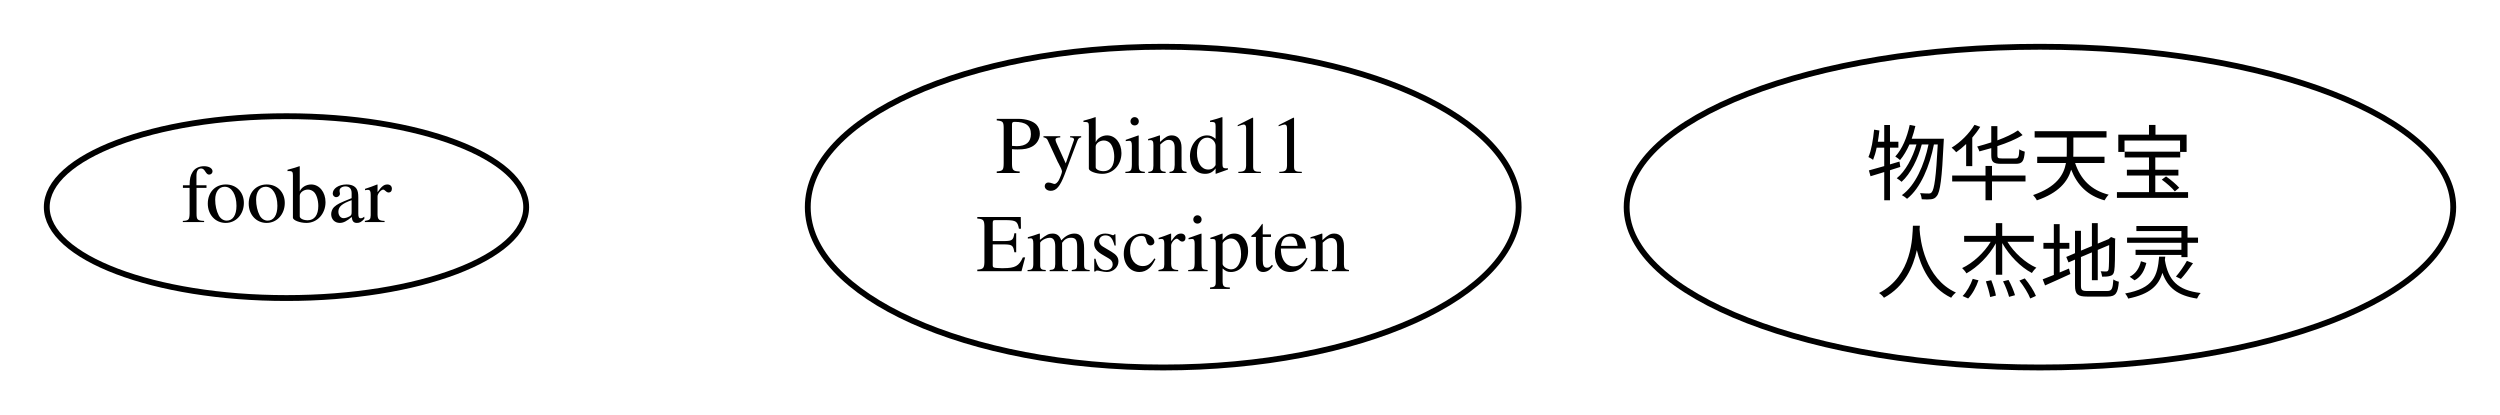
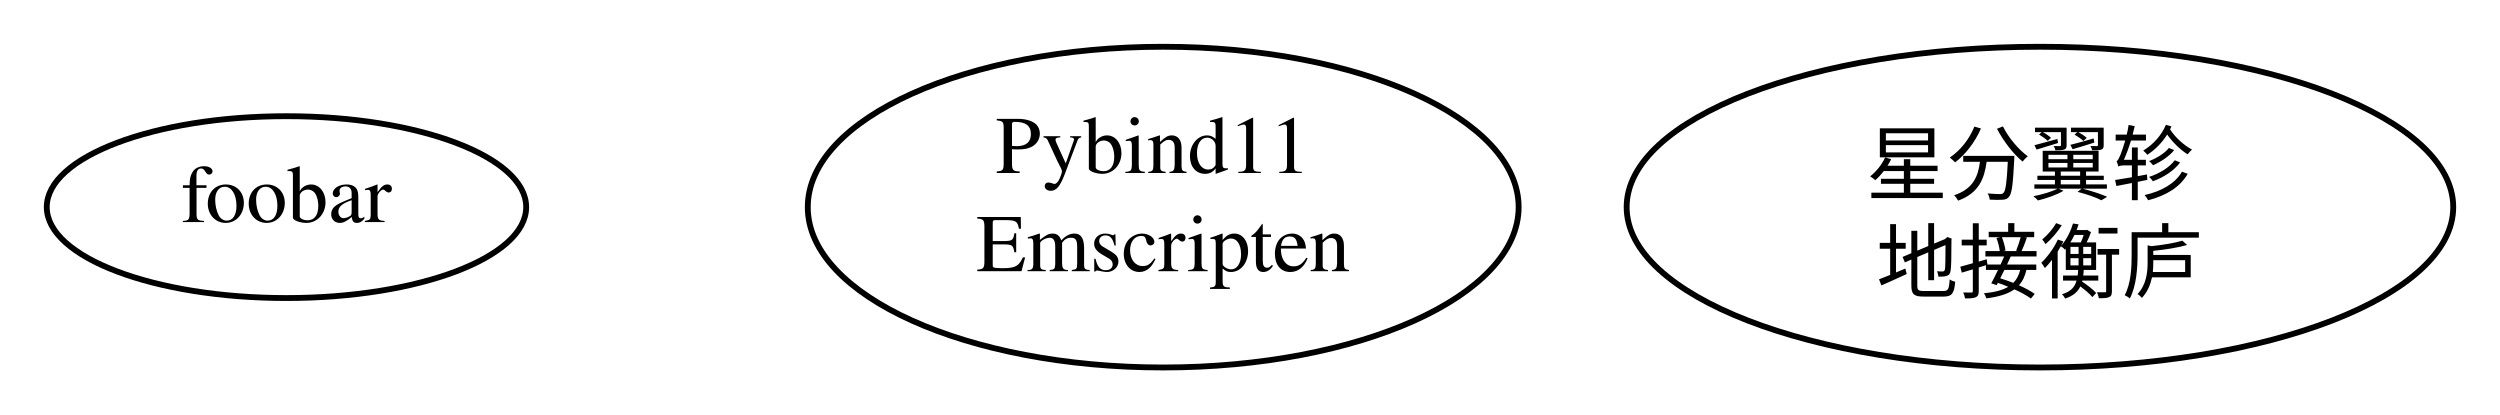
<svg xmlns="http://www.w3.org/2000/svg" width="427.723" height="70.871" viewBox="0 0 427.723 70.871">
  <g id="graph0" class="graph" transform="translate(49.01219,35.43574) scale(1.0)">
    <g class="node" id="A">
      <ellipse cx="0" cy="0" rx="41.012" ry="15.556" fill="none" stroke="black" />
      <text x="0" y="0" text-anchor="middle" dominant-baseline="central" font-family="Times,serif" font-size="14">foobar</text>
    </g>
    <g class="node" id="B">
      <ellipse cx="150" cy="0" rx="60.811" ry="27.436" fill="none" stroke="black" />
      <text x="150" y="0" text-anchor="middle" dominant-baseline="central" font-family="Times,serif" font-size="14">
        <tspan x="150" dy="-0.6em">Pybind11</tspan>
        <tspan x="150" dy="1.2em">Emscripten</tspan>
      </text>
    </g>
    <g class="node" id="C">
      <ellipse cx="300" cy="0" rx="70.711" ry="27.436" fill="none" stroke="black" />
      <text x="300" y="0" text-anchor="middle" dominant-baseline="central" font-family="Times,serif" font-size="14">
-         <tspan x="300" dy="-0.6em">物华天宝</tspan>
-         <tspan x="300" dy="1.2em">人杰地灵</tspan>
+         <tspan x="300" dy="-0.6em">星分翼轸</tspan>
+         <tspan x="300" dy="1.2em">地接衡庐</tspan>
      </text>
    </g>
  </g>
</svg>
